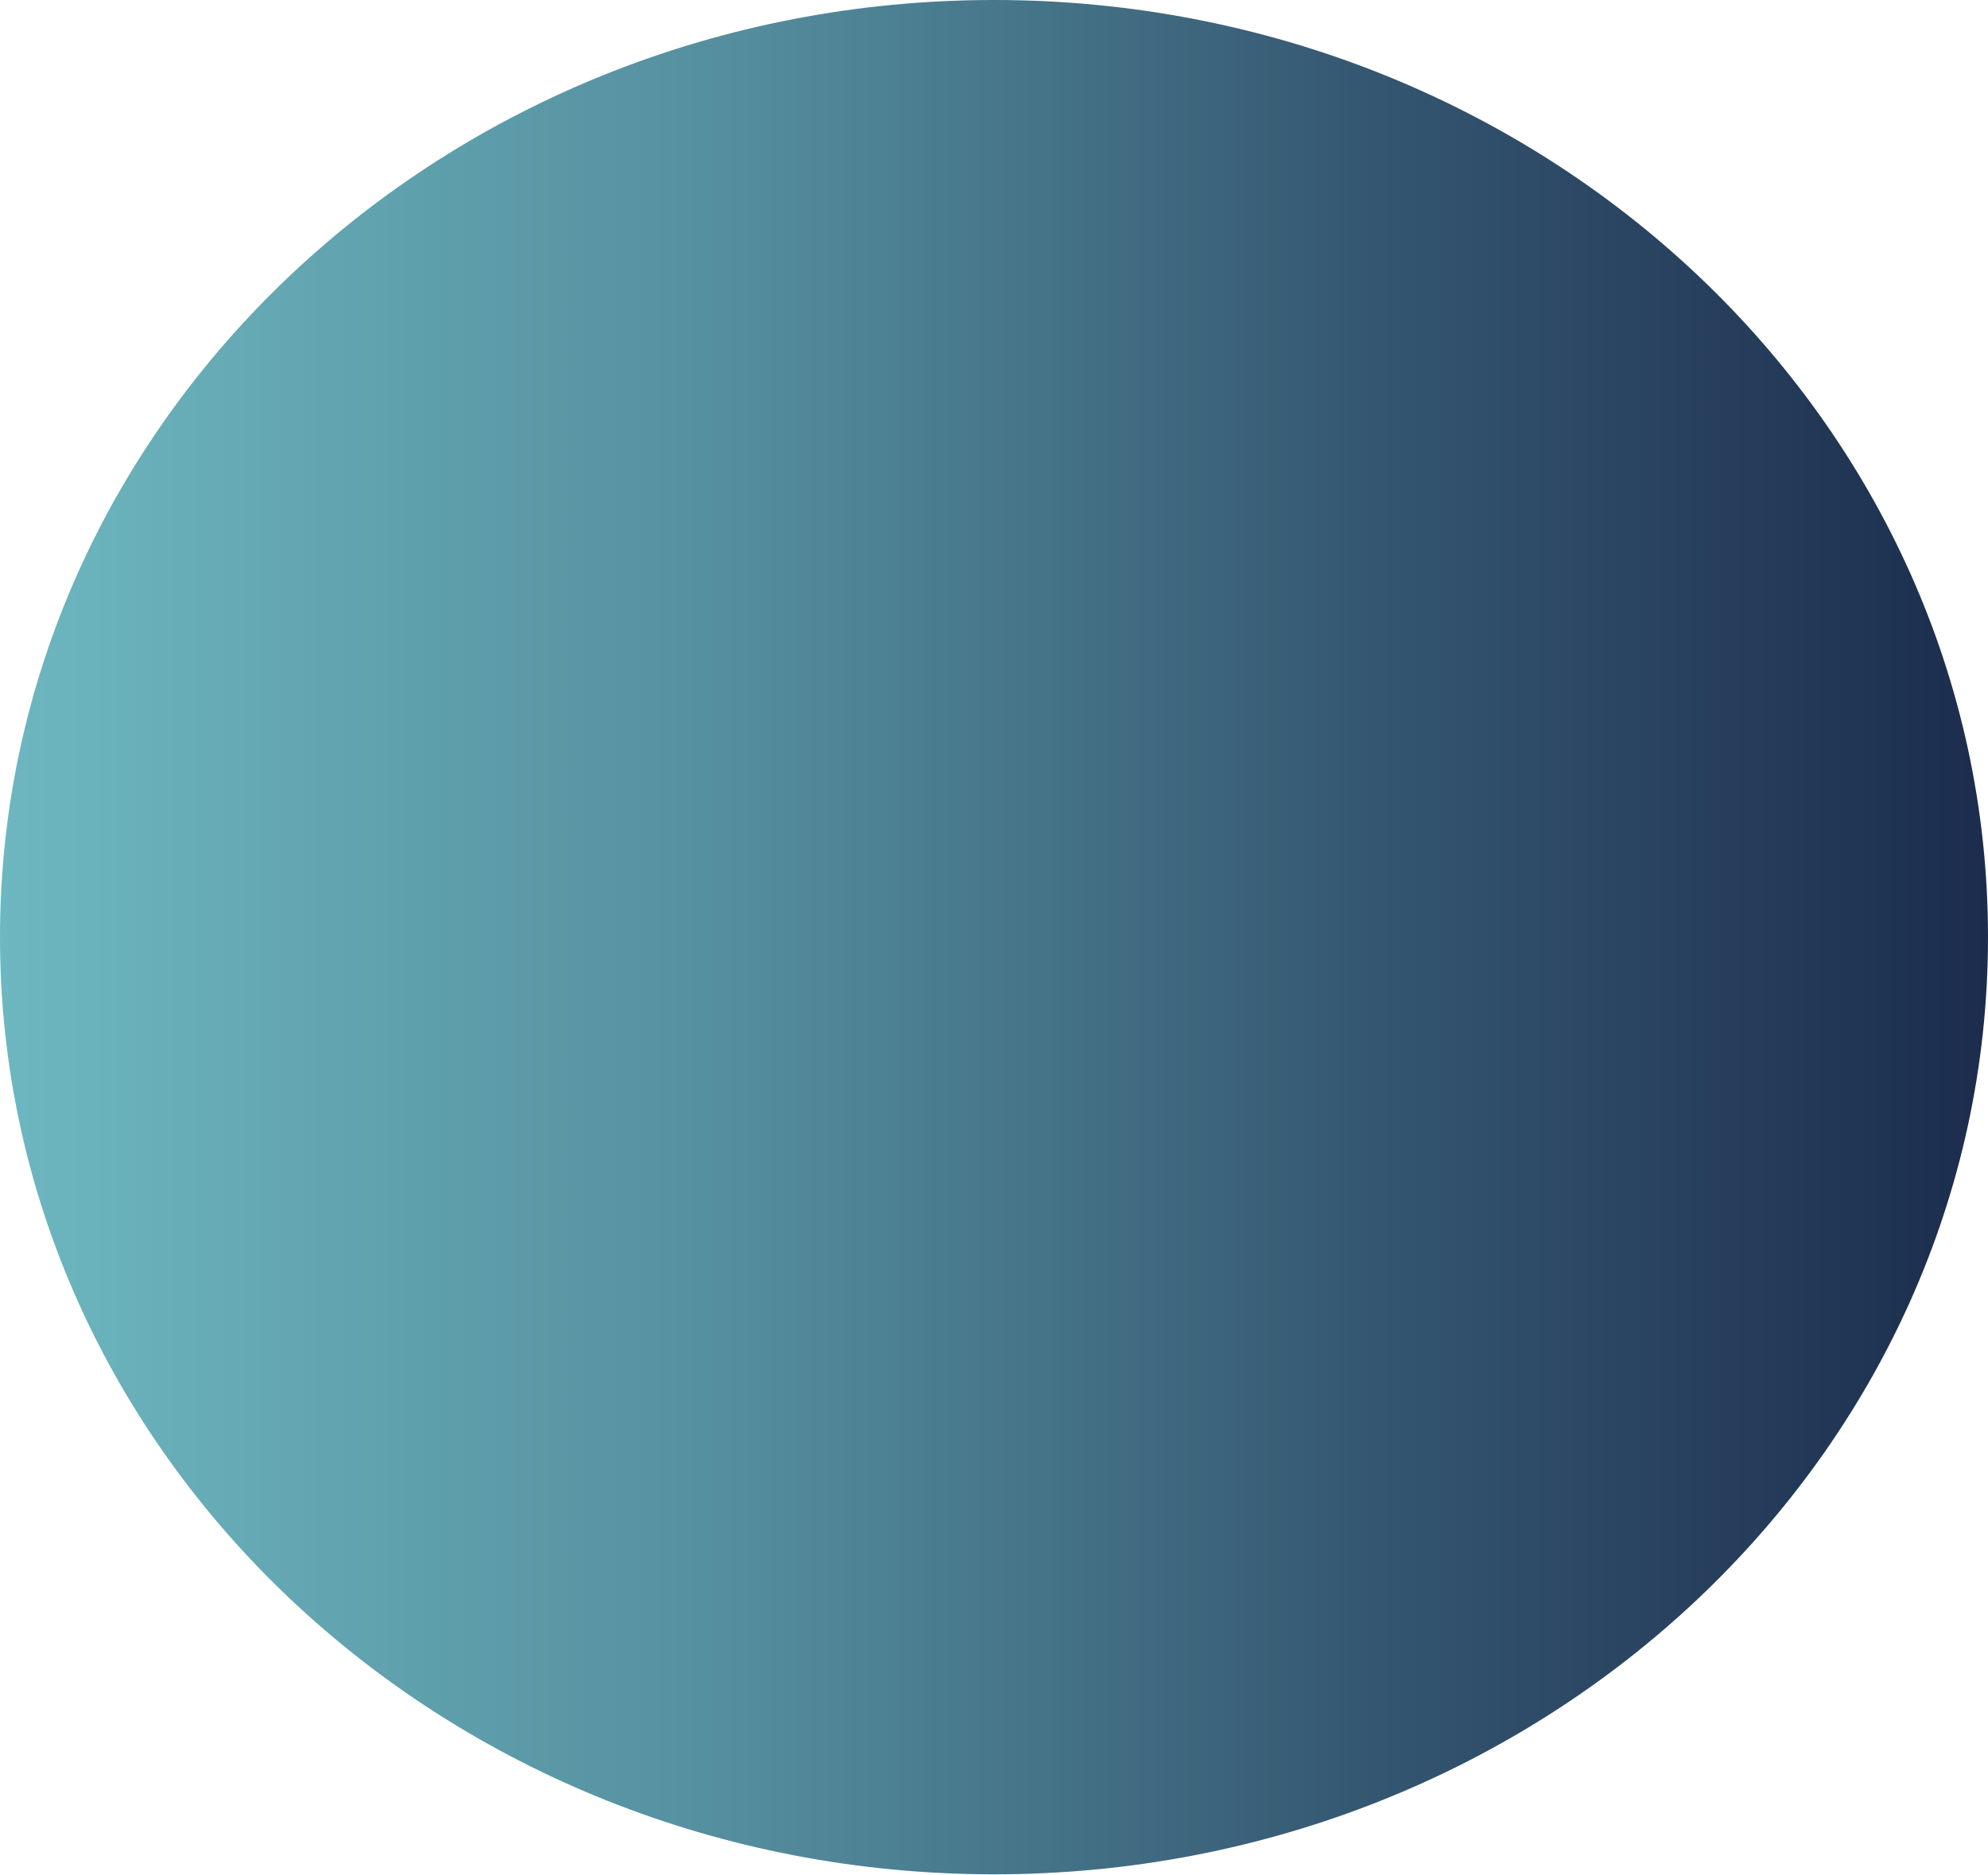
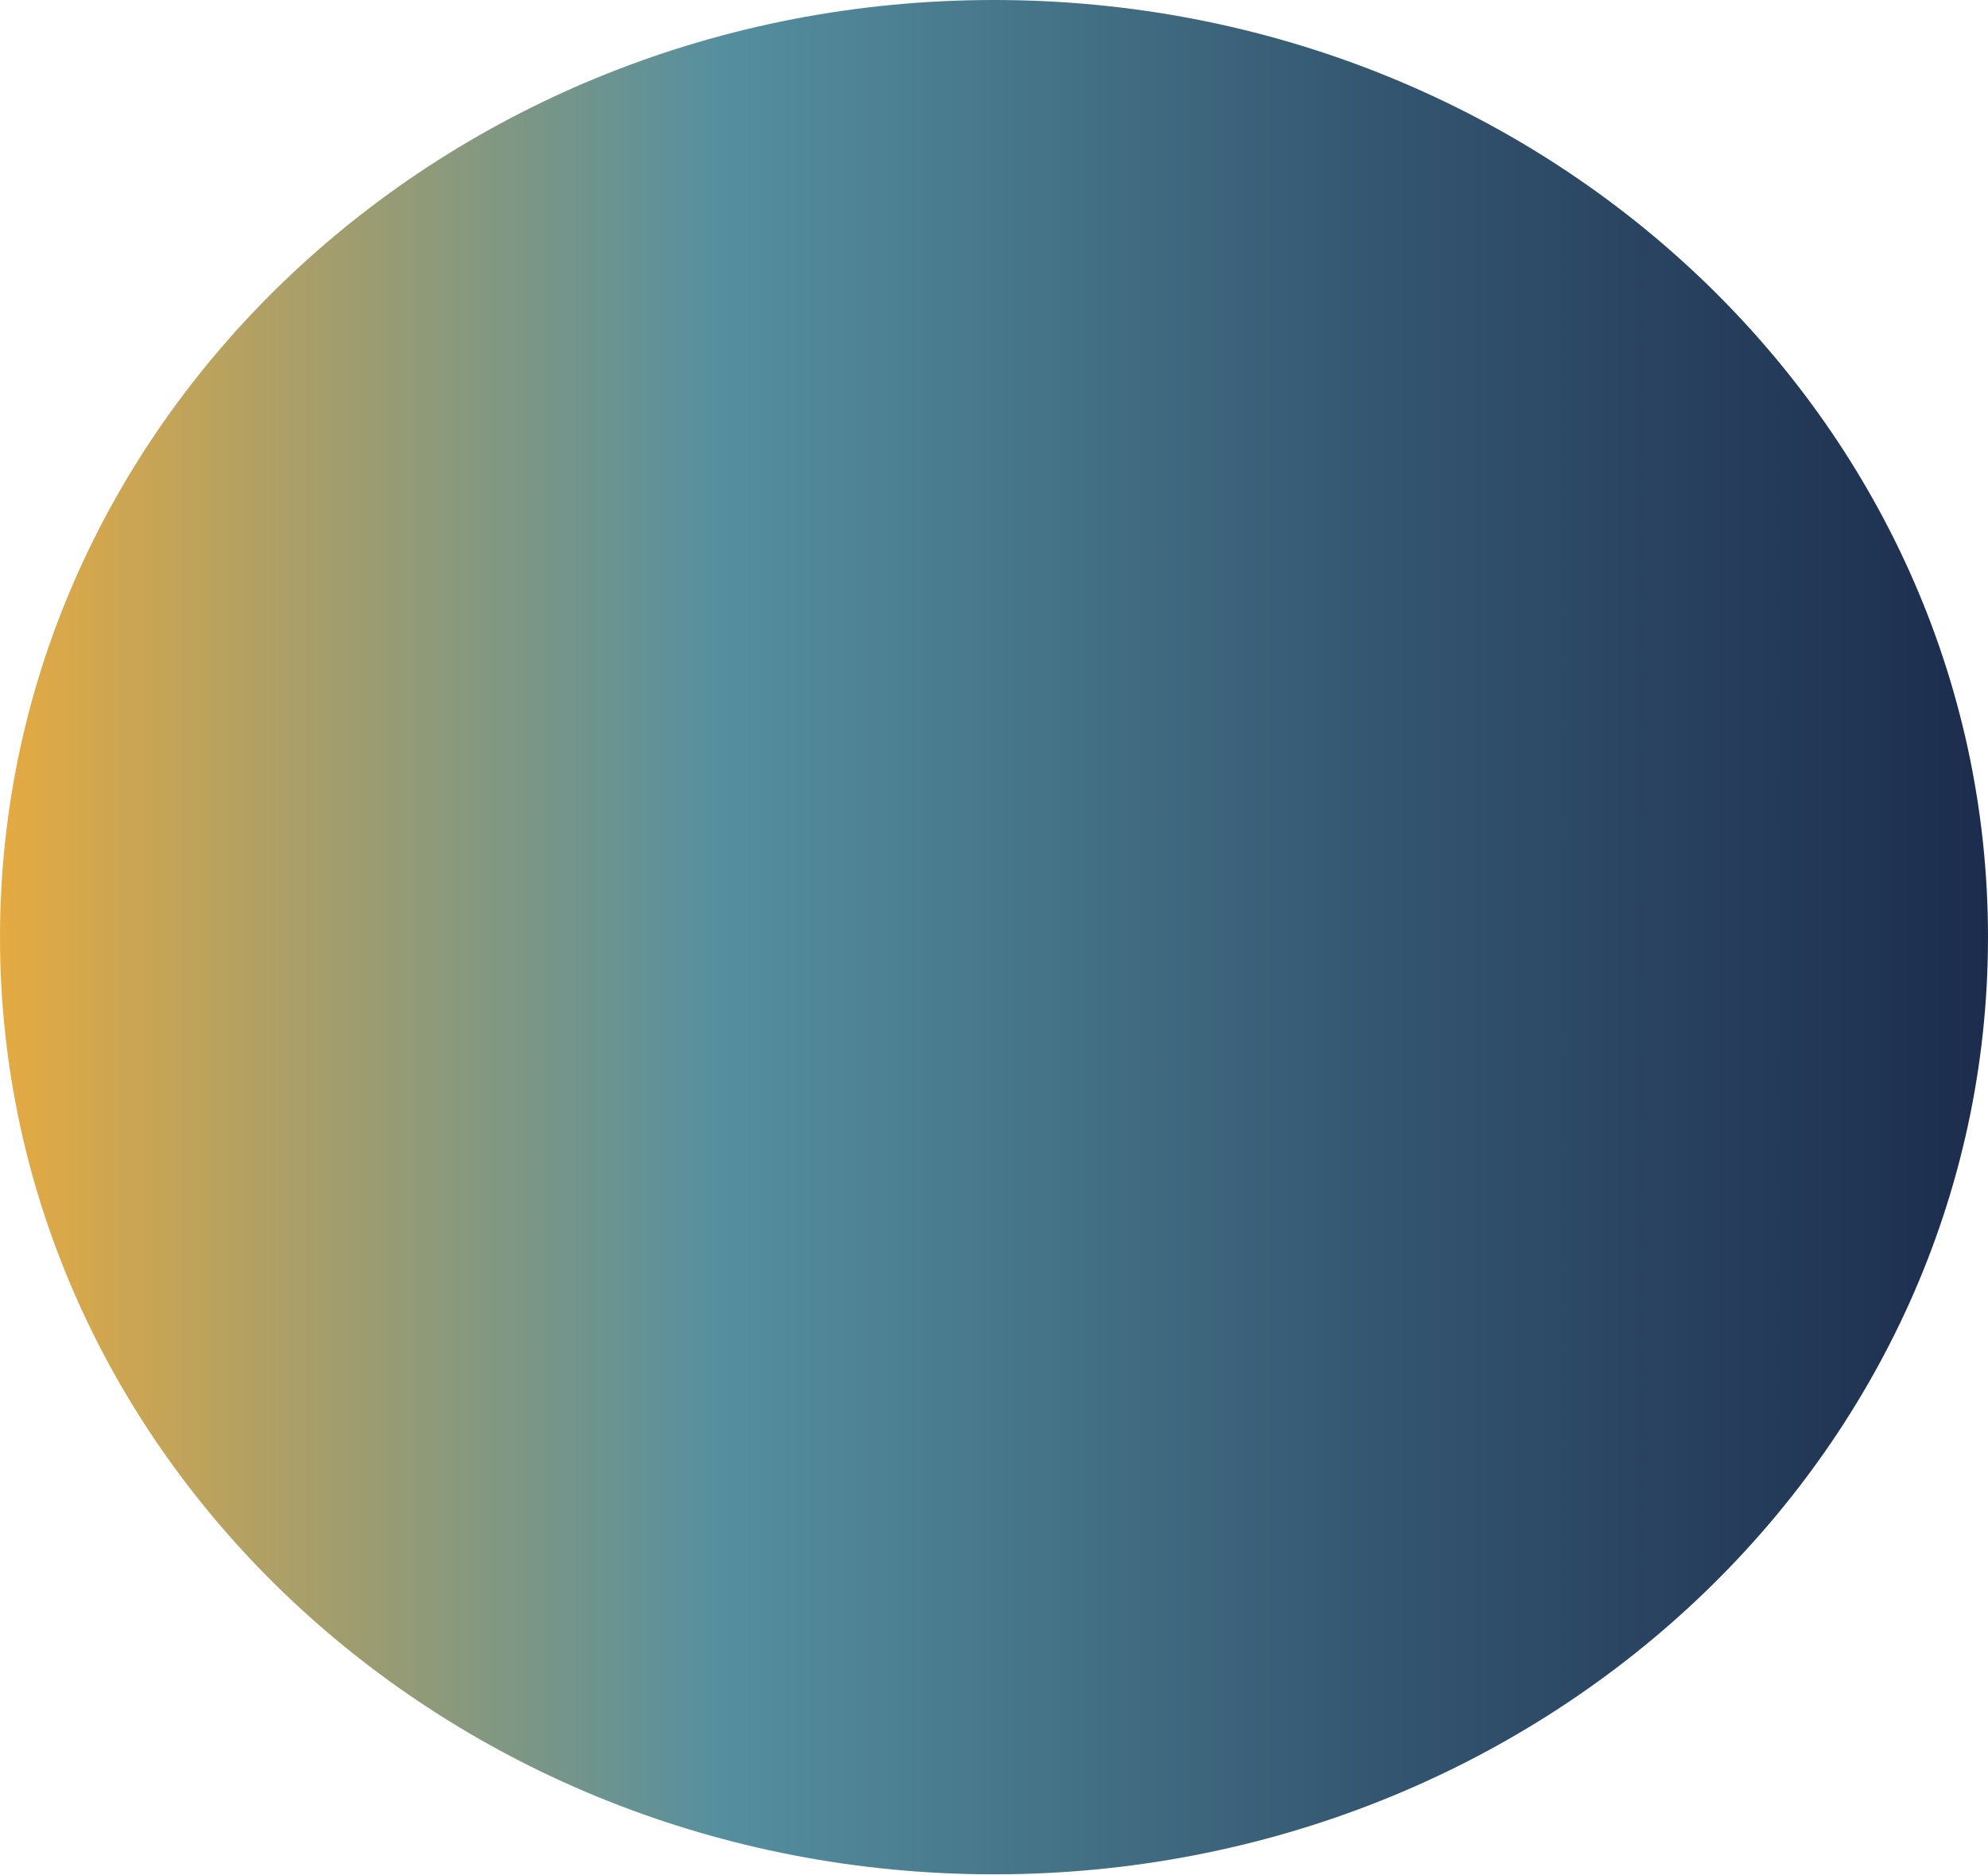
<svg xmlns="http://www.w3.org/2000/svg" width="385" height="363" viewBox="0 0 385 363" fill="none">
  <ellipse cx="192.5" cy="181.5" rx="192.5" ry="181.5" fill="url(#paint0_linear_20_277)" />
  <defs>
    <linearGradient id="paint0_linear_20_277" x1="387.567" y1="179.08" x2="0" y2="179.08" gradientUnits="userSpaceOnUse">
      <stop stop-color="#1B2B4C" />
      <stop offset="0.311" stop-color="#345670" />
      <stop offset="0.64" stop-color="#558F9F" />
-       <stop offset="1" stop-color="#6DB7C0" />
+       <stop offset="1" stop-color="#E5AA42" />
    </linearGradient>
  </defs>
</svg>
